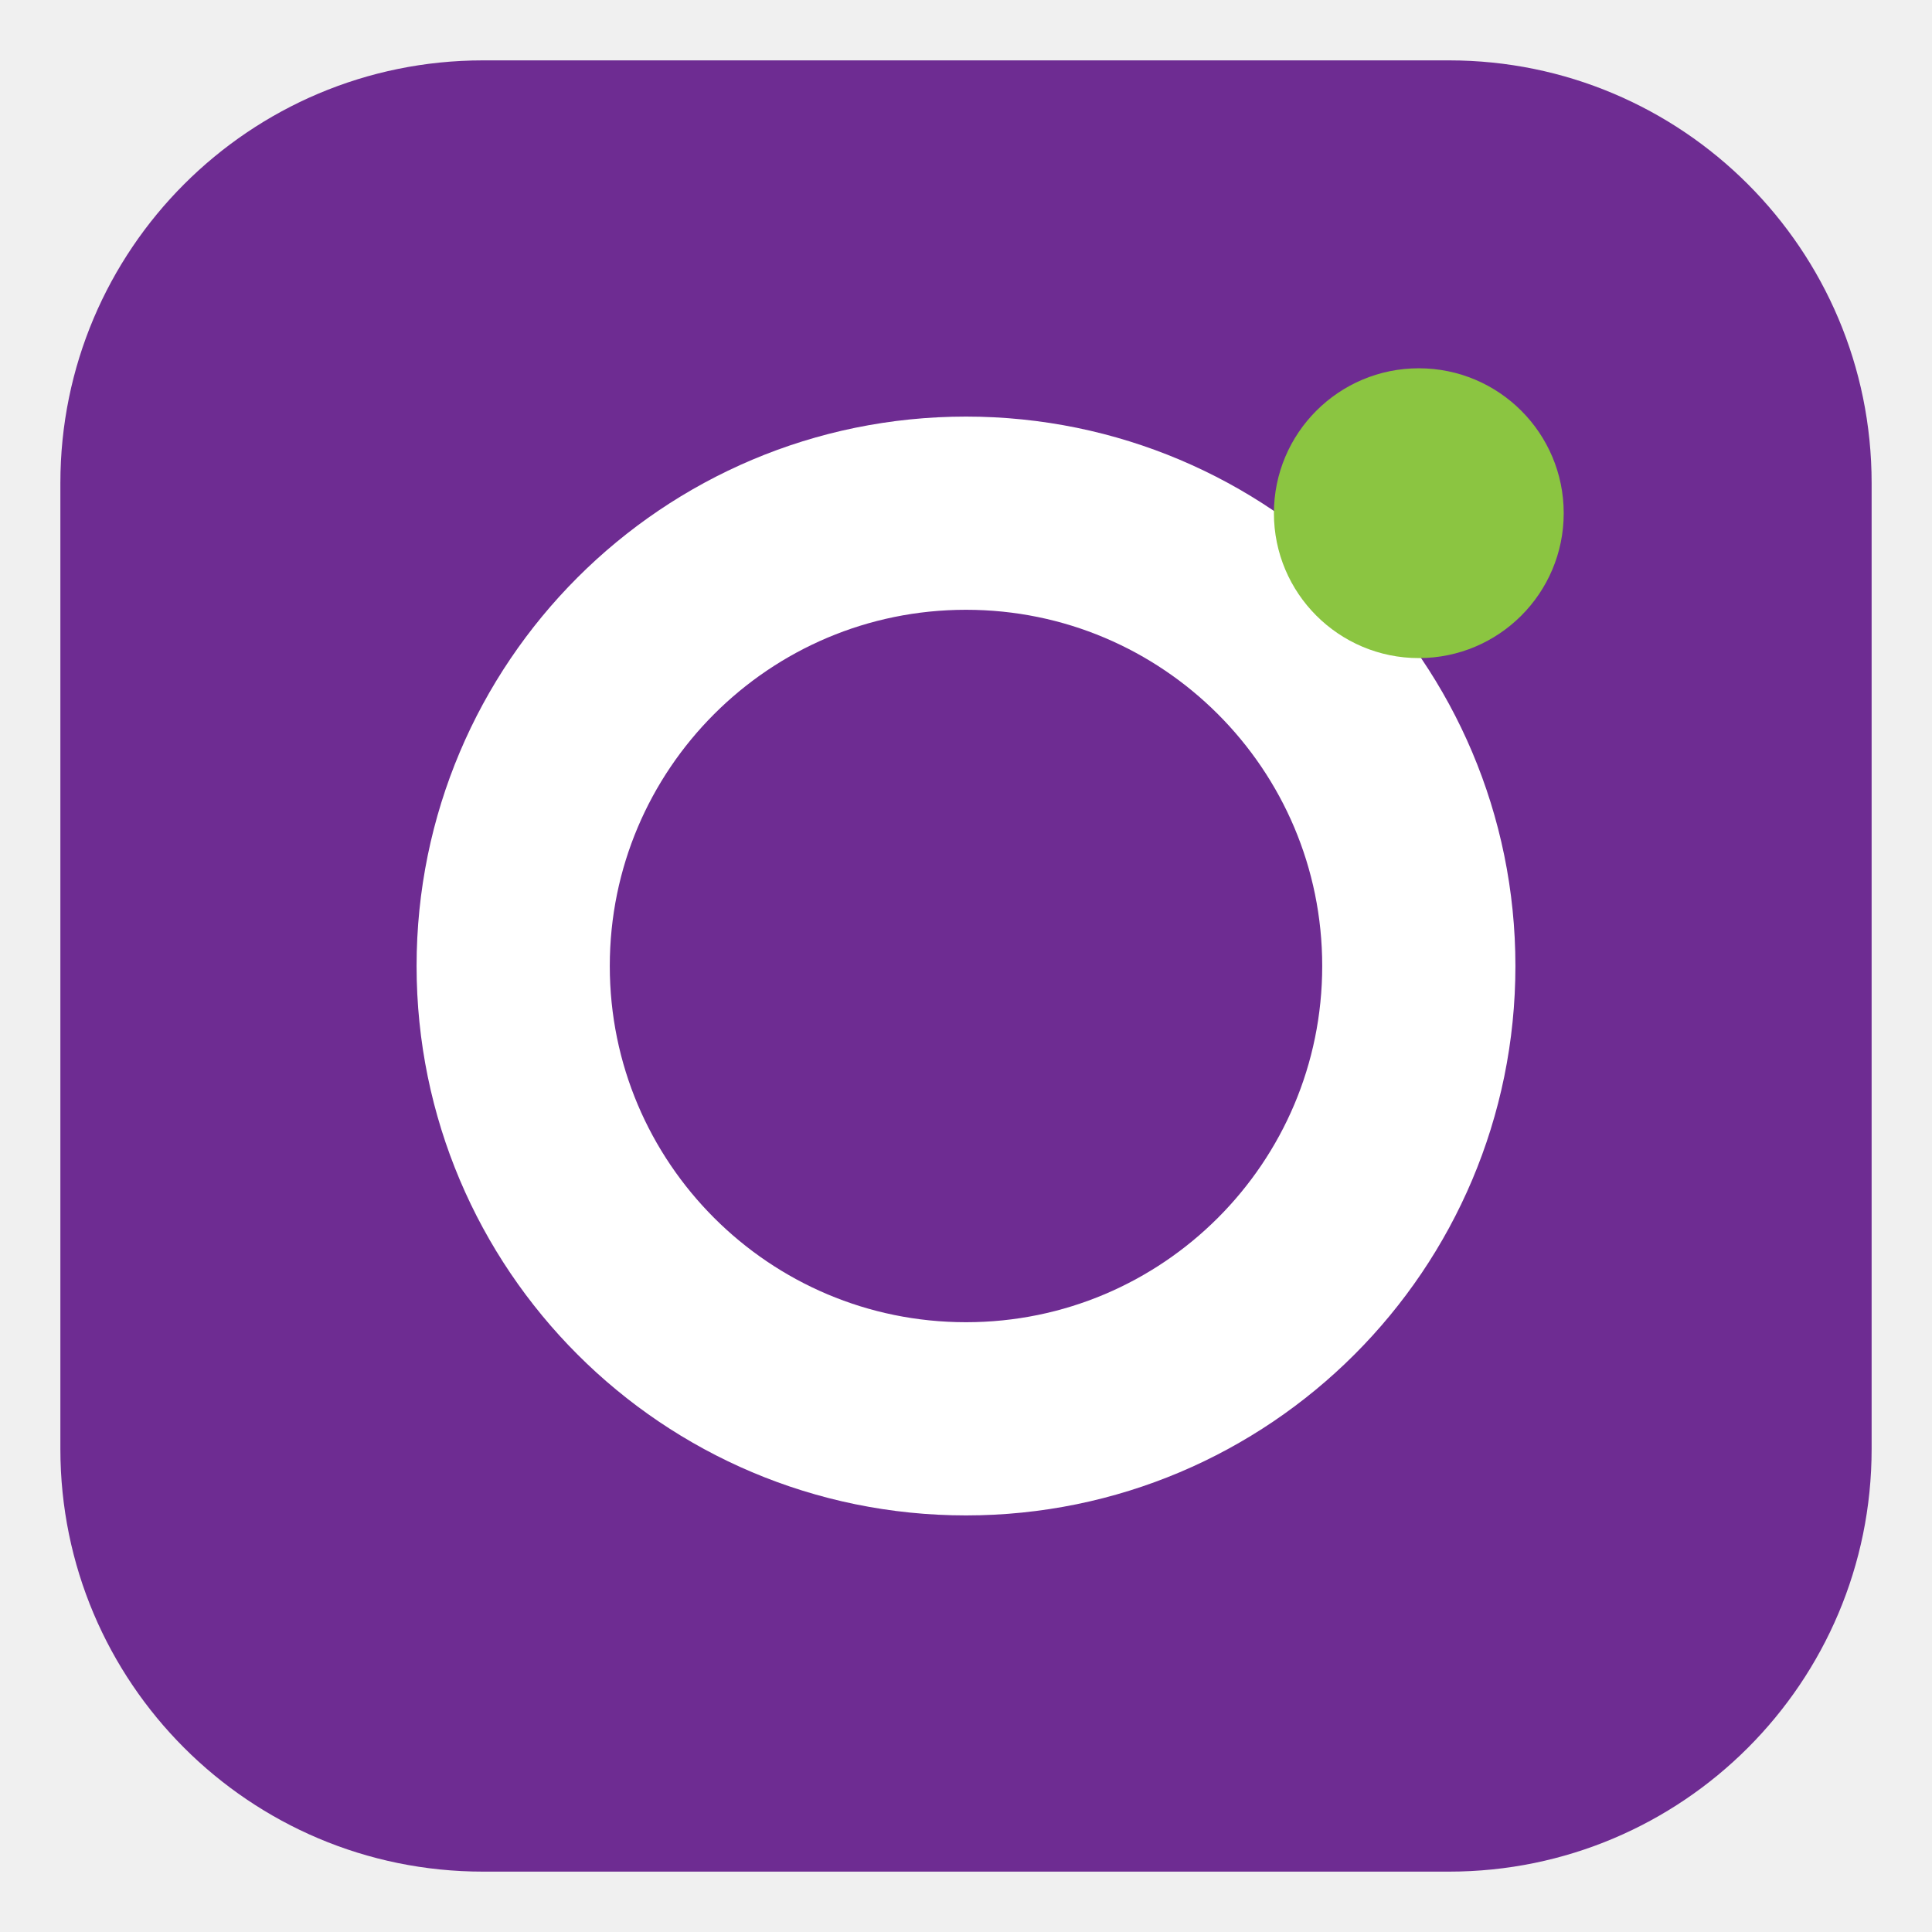
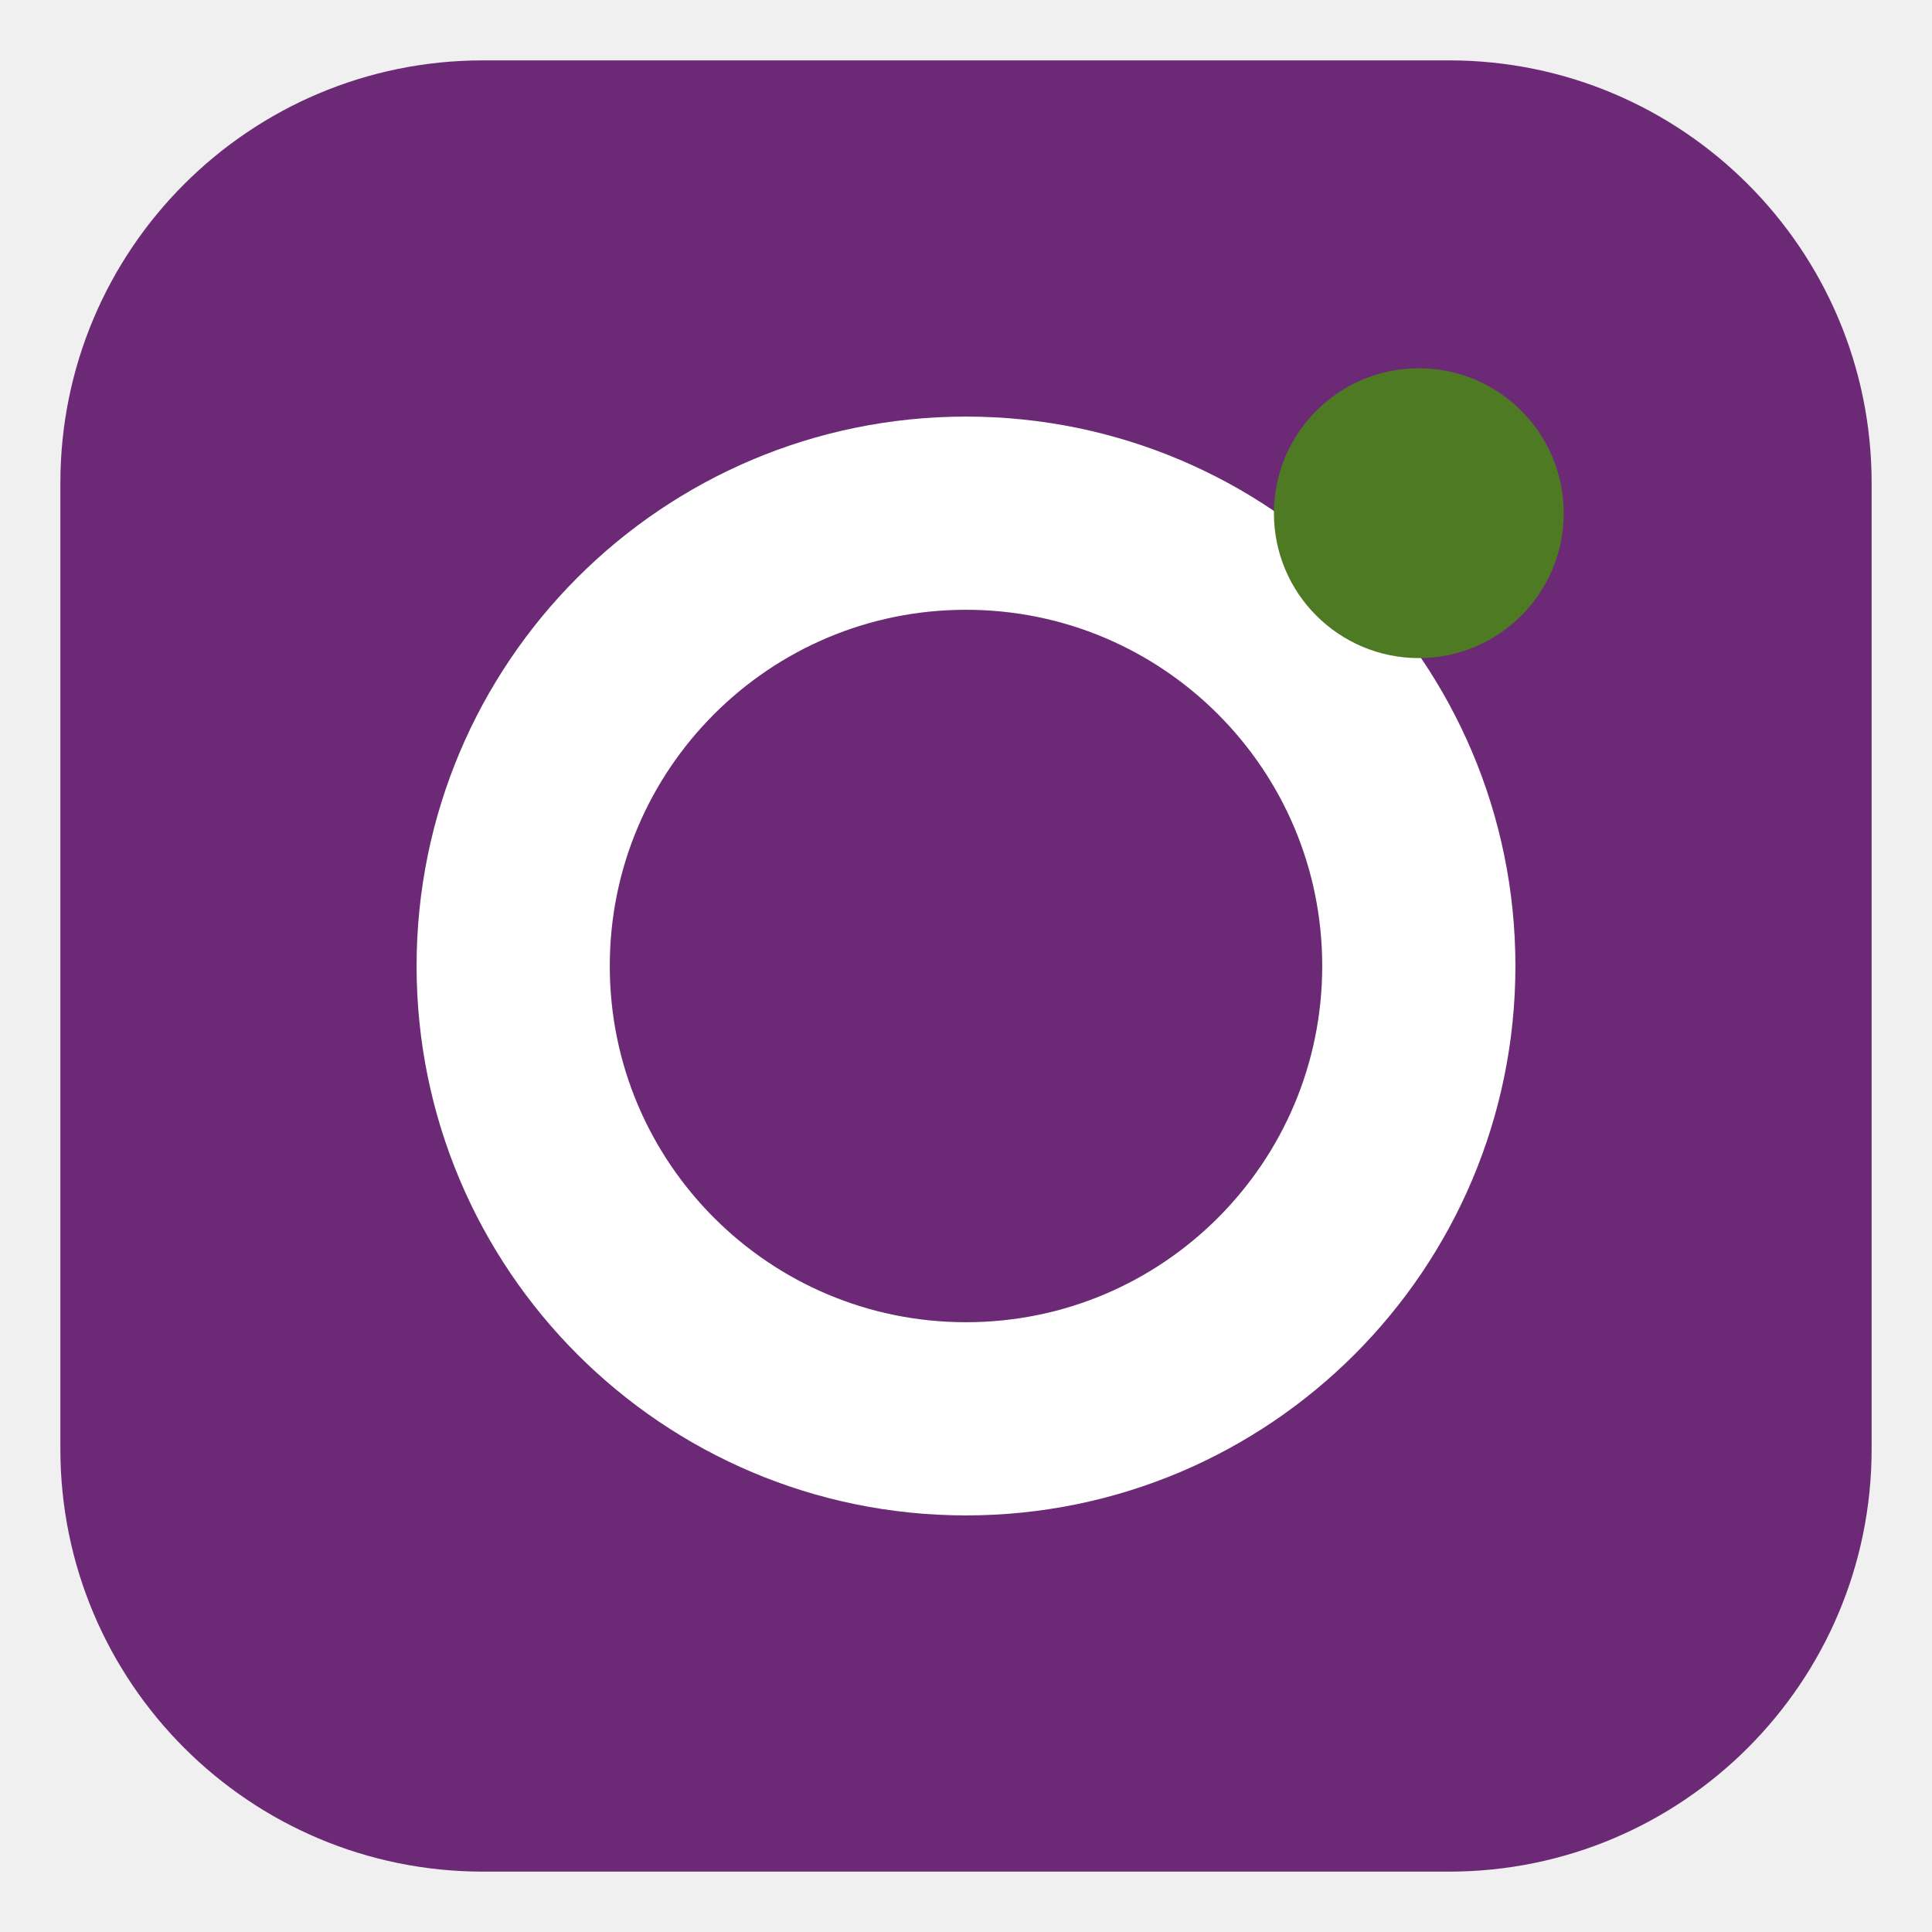
<svg xmlns="http://www.w3.org/2000/svg" viewBox="0 0 32 32" width="32" height="32">
-   <rect x="1" y="1" width="30" height="30" rx="7" fill="#6E2C92" />
+   <rect x="1" y="1" width="30" height="30" rx="7" fill="#6B2976" />
  <circle cx="16" cy="16" r="7.5" fill="none" stroke="#FFFFFF" stroke-width="3.2" />
-   <circle cx="23.5" cy="8.5" r="2.4" fill="#8BC541" />
+   <circle cx="23.5" cy="8.5" r="2.4" fill="#4F7A24" />
</svg>
